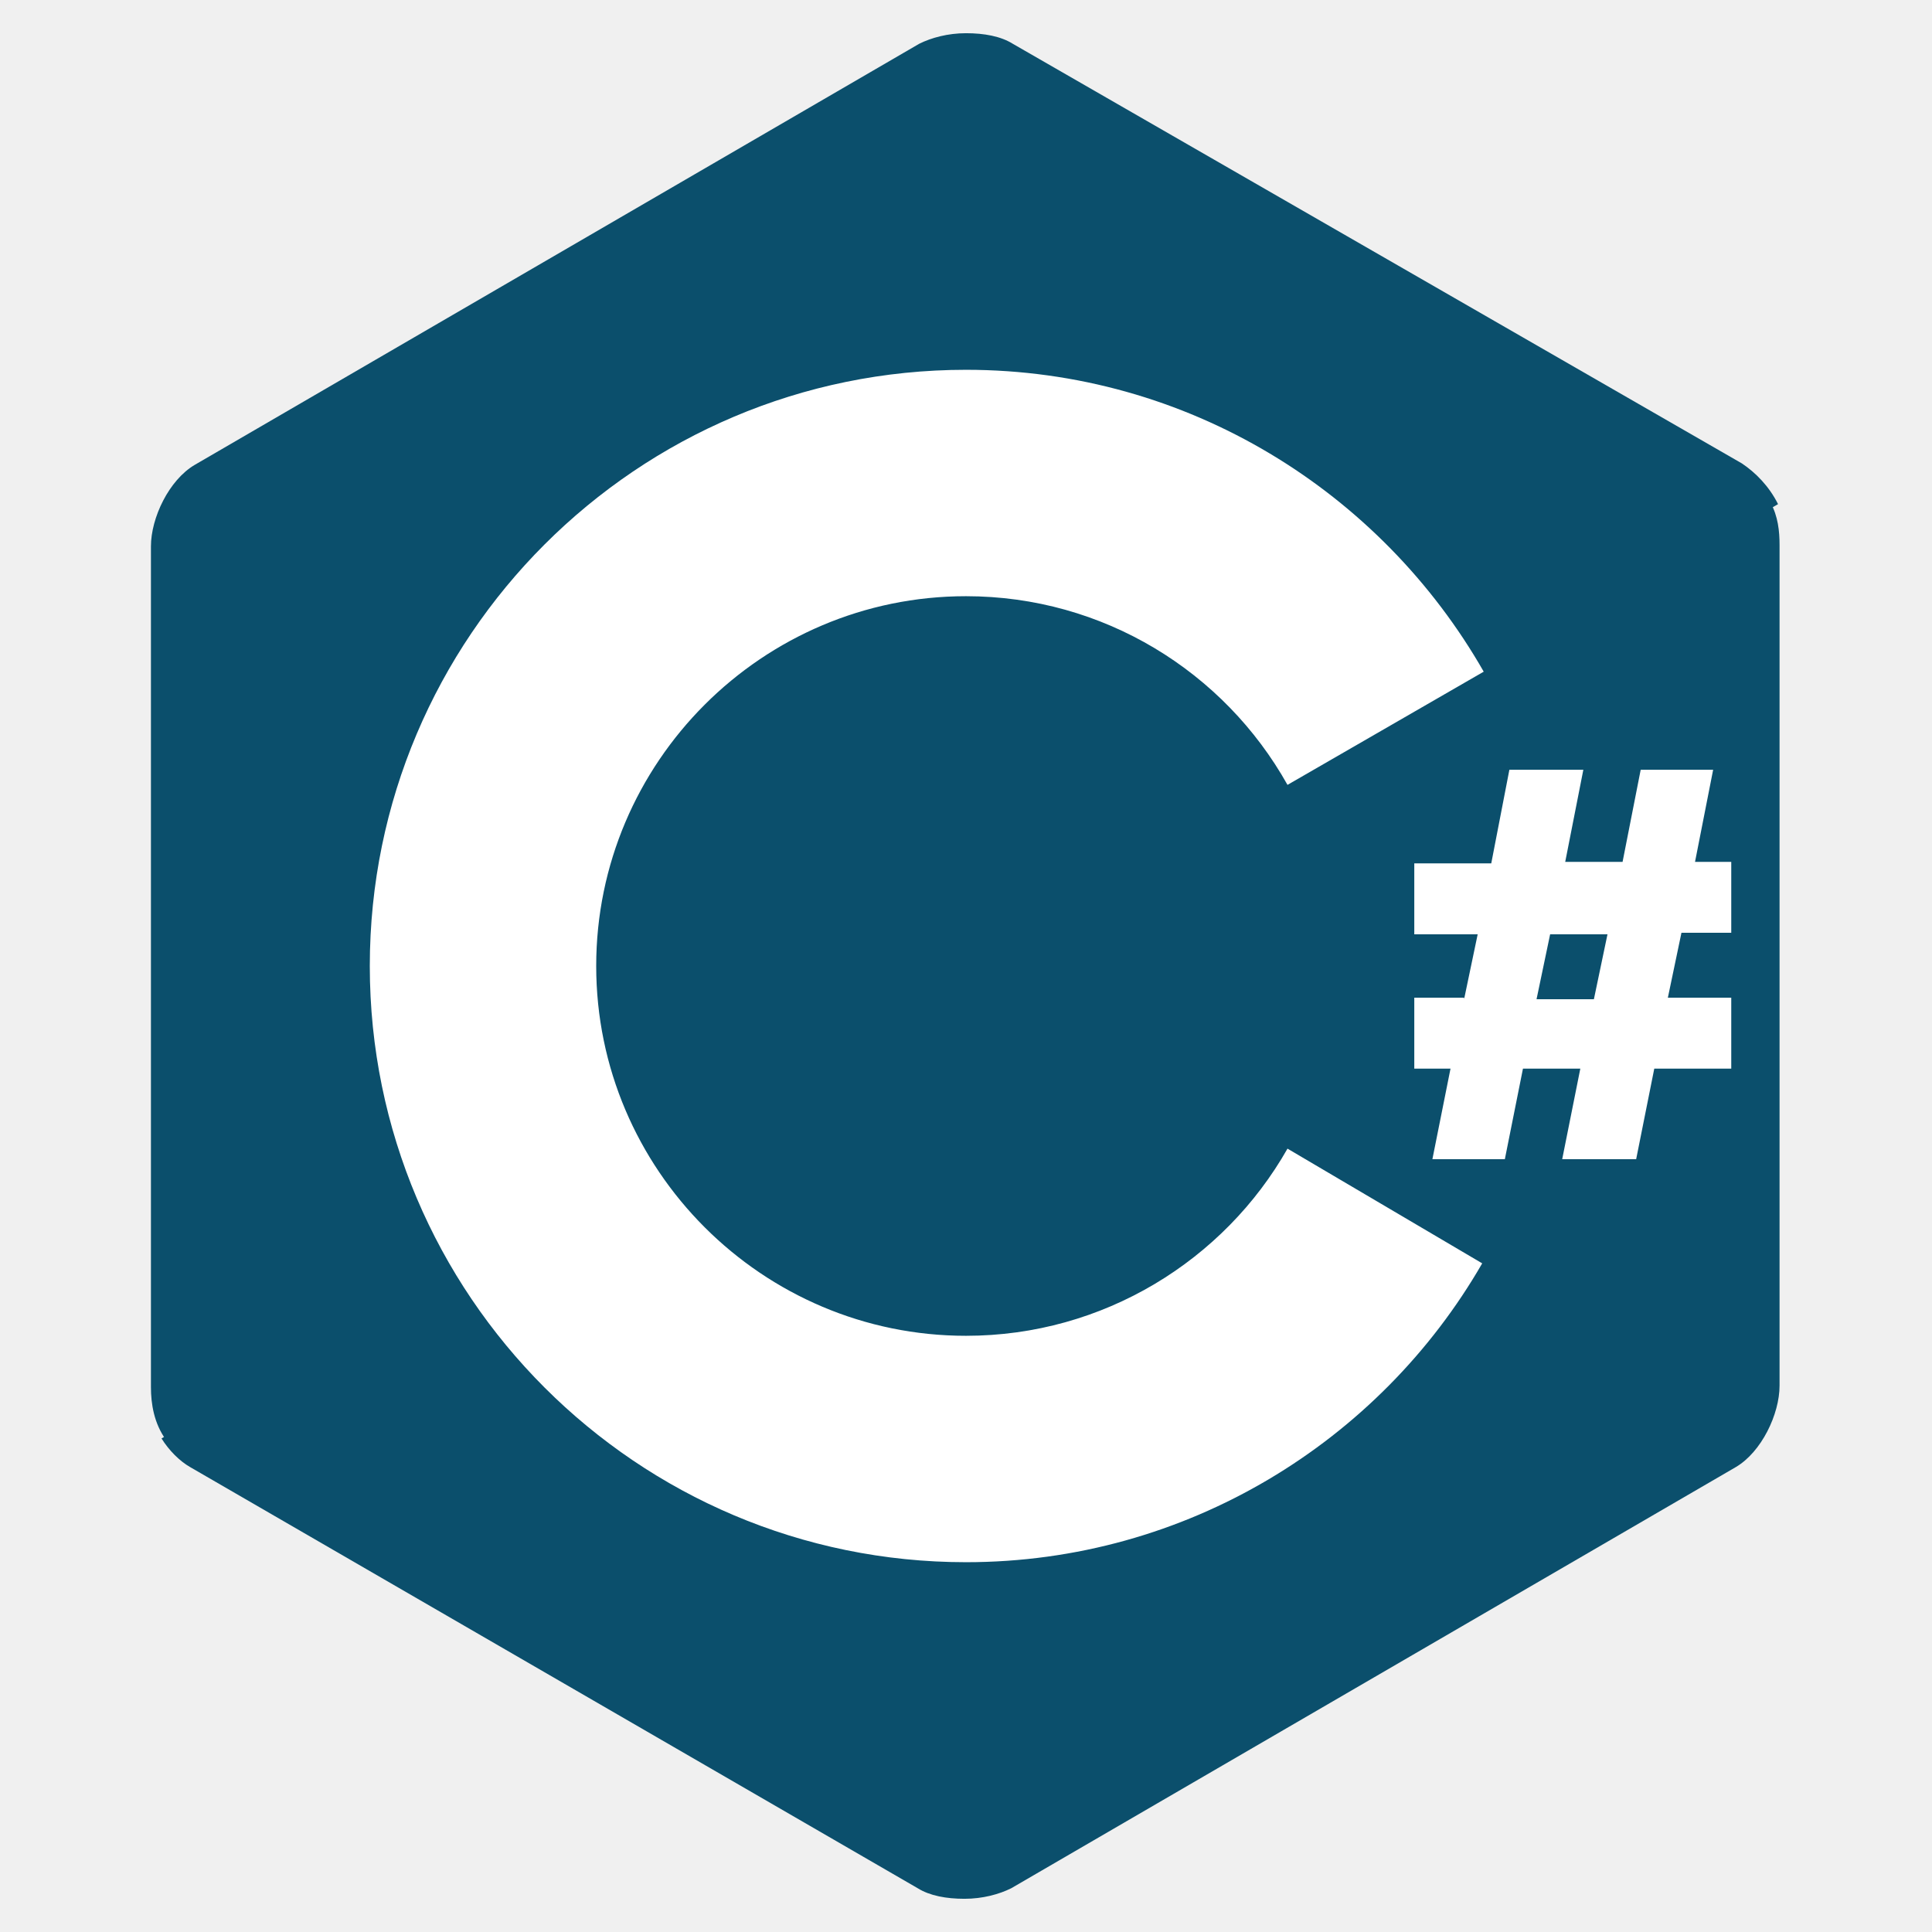
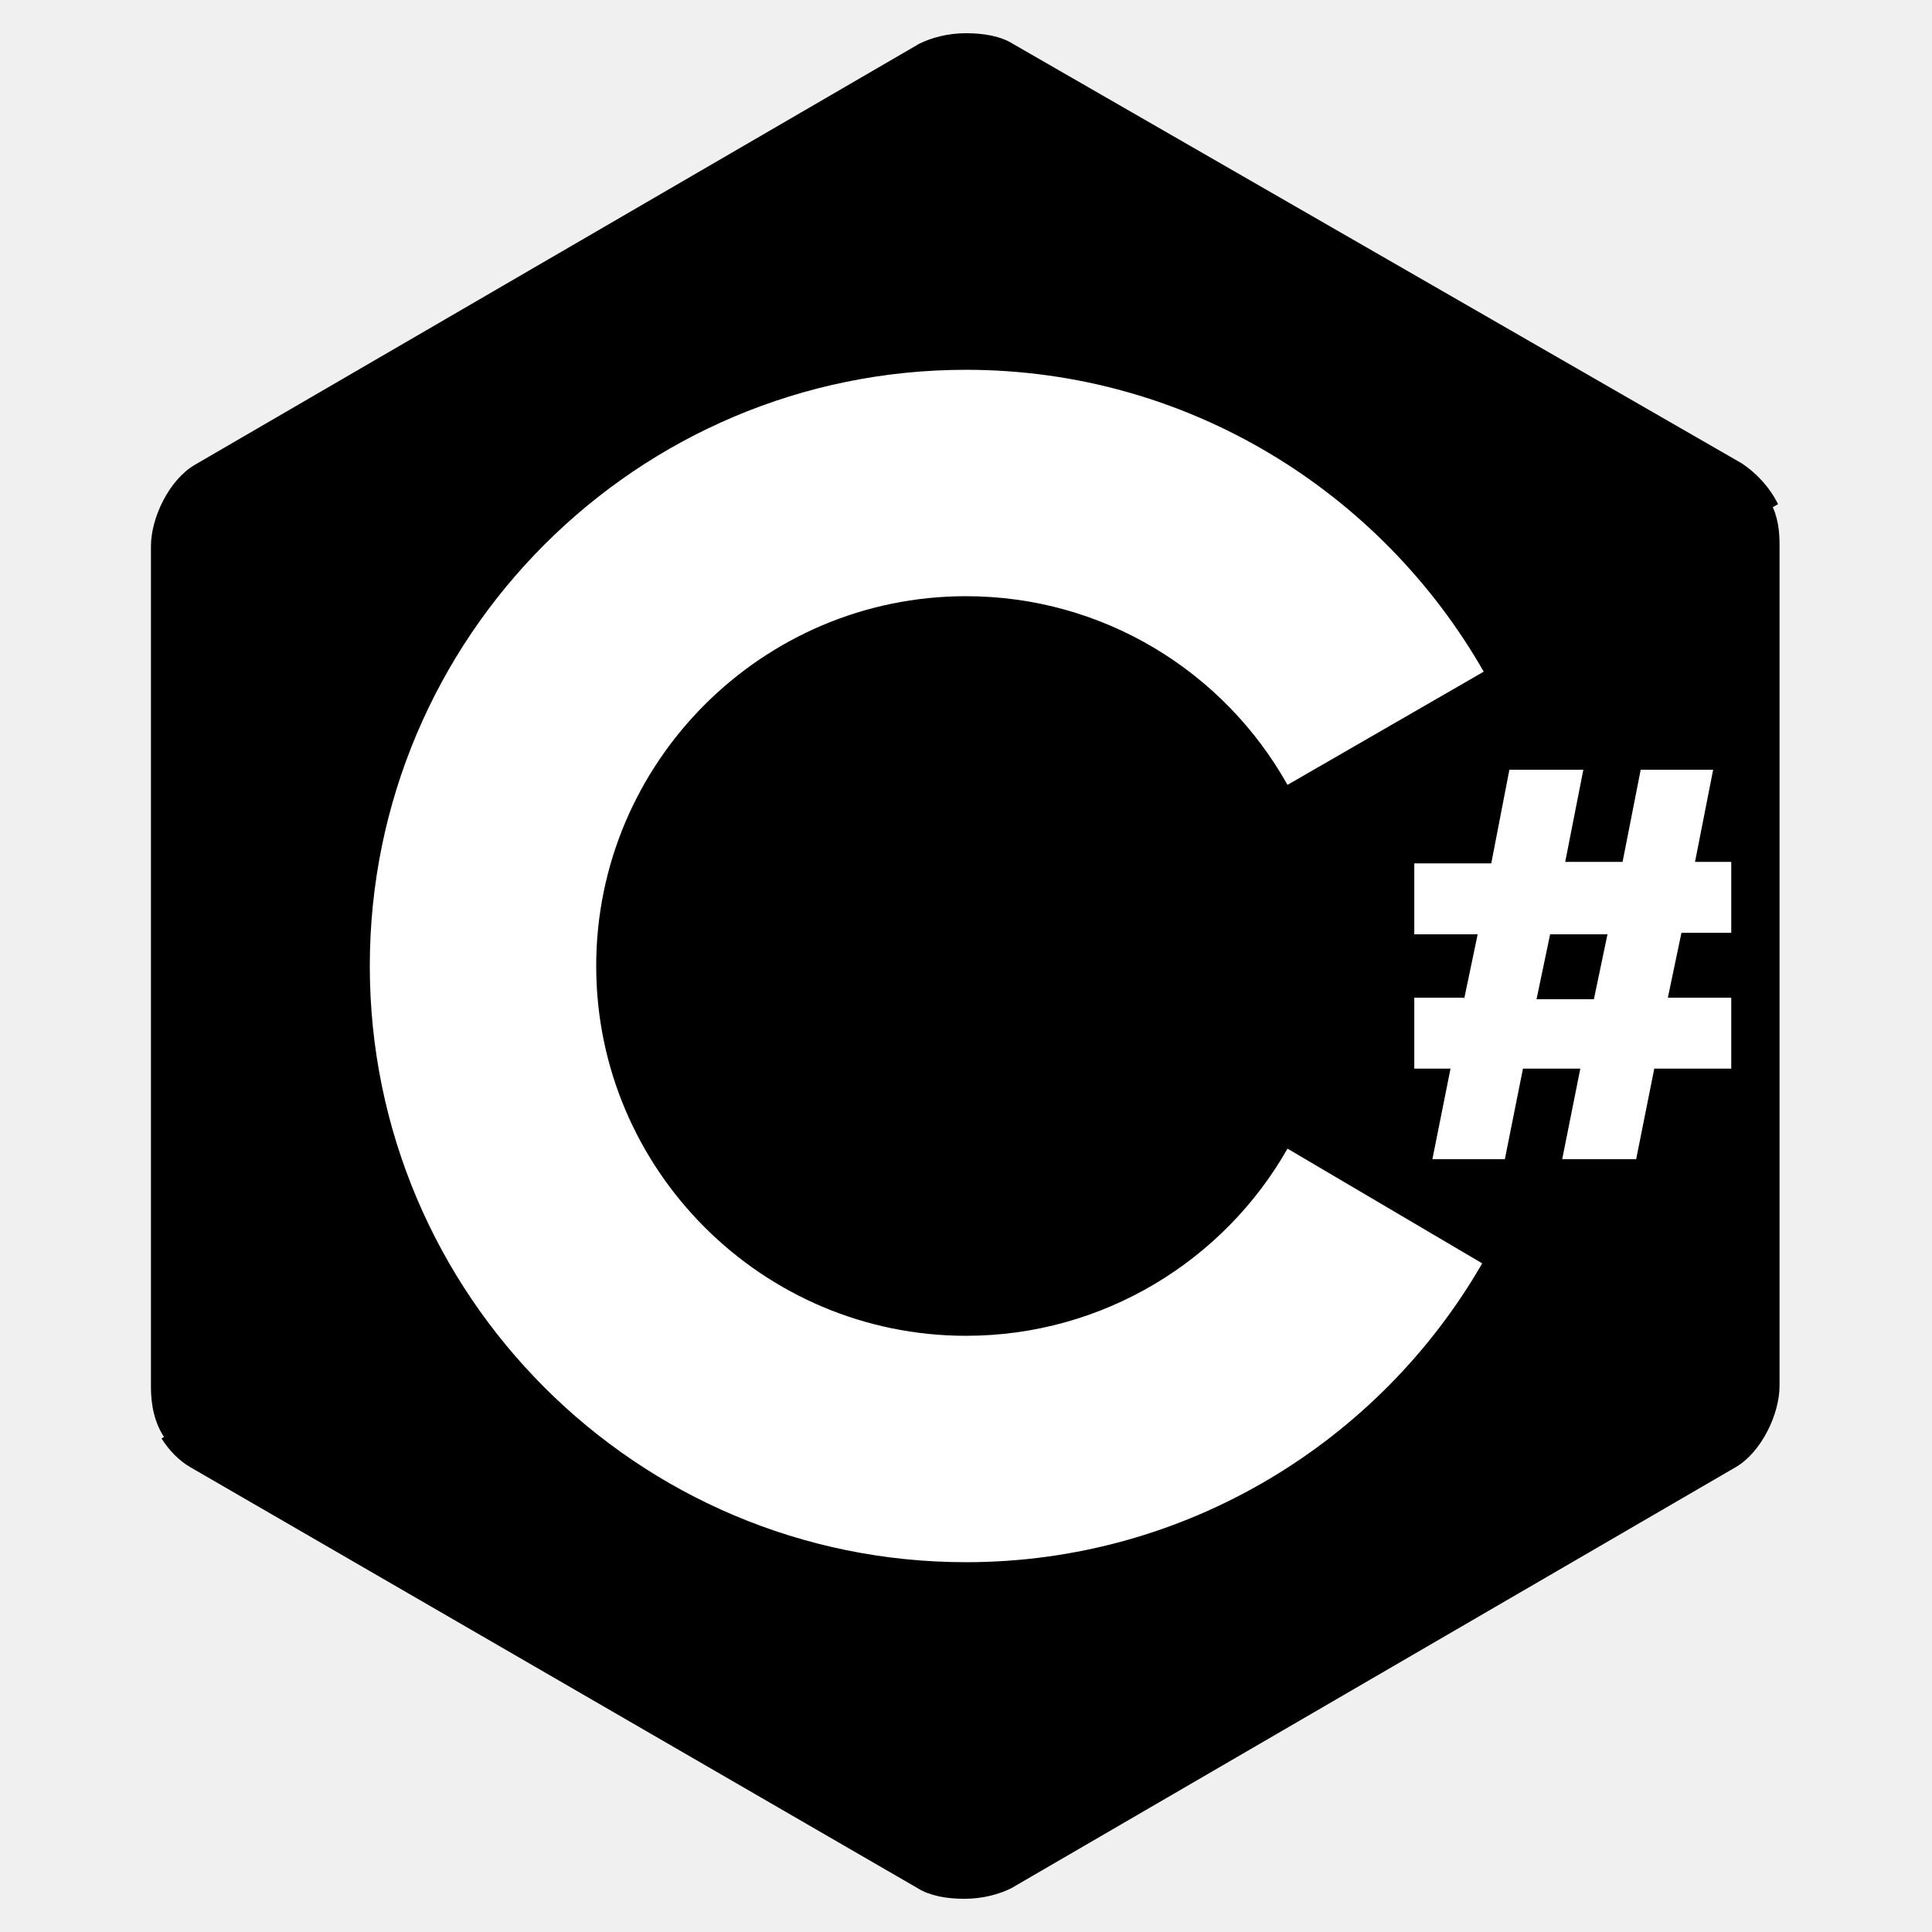
<svg xmlns="http://www.w3.org/2000/svg" viewBox="0 0 128 128">
  <g>
-     <path fill="#0B4F6C" d="M115.4 30.7l-48.3-27.8c-.8-.5-1.9-.7-3.1-.7-1.2 0-2.3.3-3.1.7l-48 27.9c-1.7 1-2.9 3.5-2.9 5.4v55.7c0 1.1.2 2.4 1 3.5l106.8-62c-.6-1.2-1.5-2.1-2.4-2.7z" />
-     <path fill="#0B4F6C" d="M10.7 95.3c.5.8 1.2 1.5 1.9 1.9l48.2 27.9c.8.5 1.9.7 3.1.7 1.2 0 2.3-.3 3.1-.7l48-27.9c1.7-1 2.9-3.5 2.9-5.4v-55.7c0-.9-.1-1.9-.6-2.8l-106.6 62z" />
+     <path fill="#000000" d="M115.4 30.7l-48.3-27.8c-.8-.5-1.9-.7-3.1-.7-1.2 0-2.3.3-3.1.7l-48 27.9c-1.7 1-2.9 3.5-2.9 5.4v55.7c0 1.1.2 2.4 1 3.5l106.8-62c-.6-1.2-1.5-2.1-2.4-2.7z" />
+     <path fill="#000000" d="M10.7 95.3c.5.8 1.2 1.5 1.9 1.9l48.2 27.9c.8.5 1.9.7 3.1.7 1.2 0 2.3-.3 3.1-.7l48-27.9c1.7-1 2.9-3.5 2.9-5.4v-55.7c0-.9-.1-1.9-.6-2.8l-106.6 62z" />
    <path fill="#fff" d="M85.3 76.1c-4.2 7.4-12.2 12.4-21.3 12.4-13.5 0-24.5-11-24.5-24.5s11-24.5 24.5-24.5c9.1 0 17.1 5 21.3 12.5l13-7.5c-6.8-11.9-19.6-20-34.3-20-21.8 0-39.5 17.7-39.5 39.5s17.7 39.5 39.5 39.5c14.6 0 27.4-8 34.2-19.8l-12.9-7.6zM97 66.2l.9-4.3h-4.2v-4.7h5.1l1.2-6.2h4.9l-1.2 6.1h3.8l1.2-6.1h4.8l-1.2 6.1h2.4v4.7h-3.3l-.9 4.3h4.2v4.7h-5.1l-1.2 6h-4.9l1.2-6h-3.8l-1.2 6h-4.8l1.2-6h-2.4v-4.7h3.3zm4.8 0h3.8l.9-4.3h-3.8l-.9 4.3z" />
  </g>
</svg>
